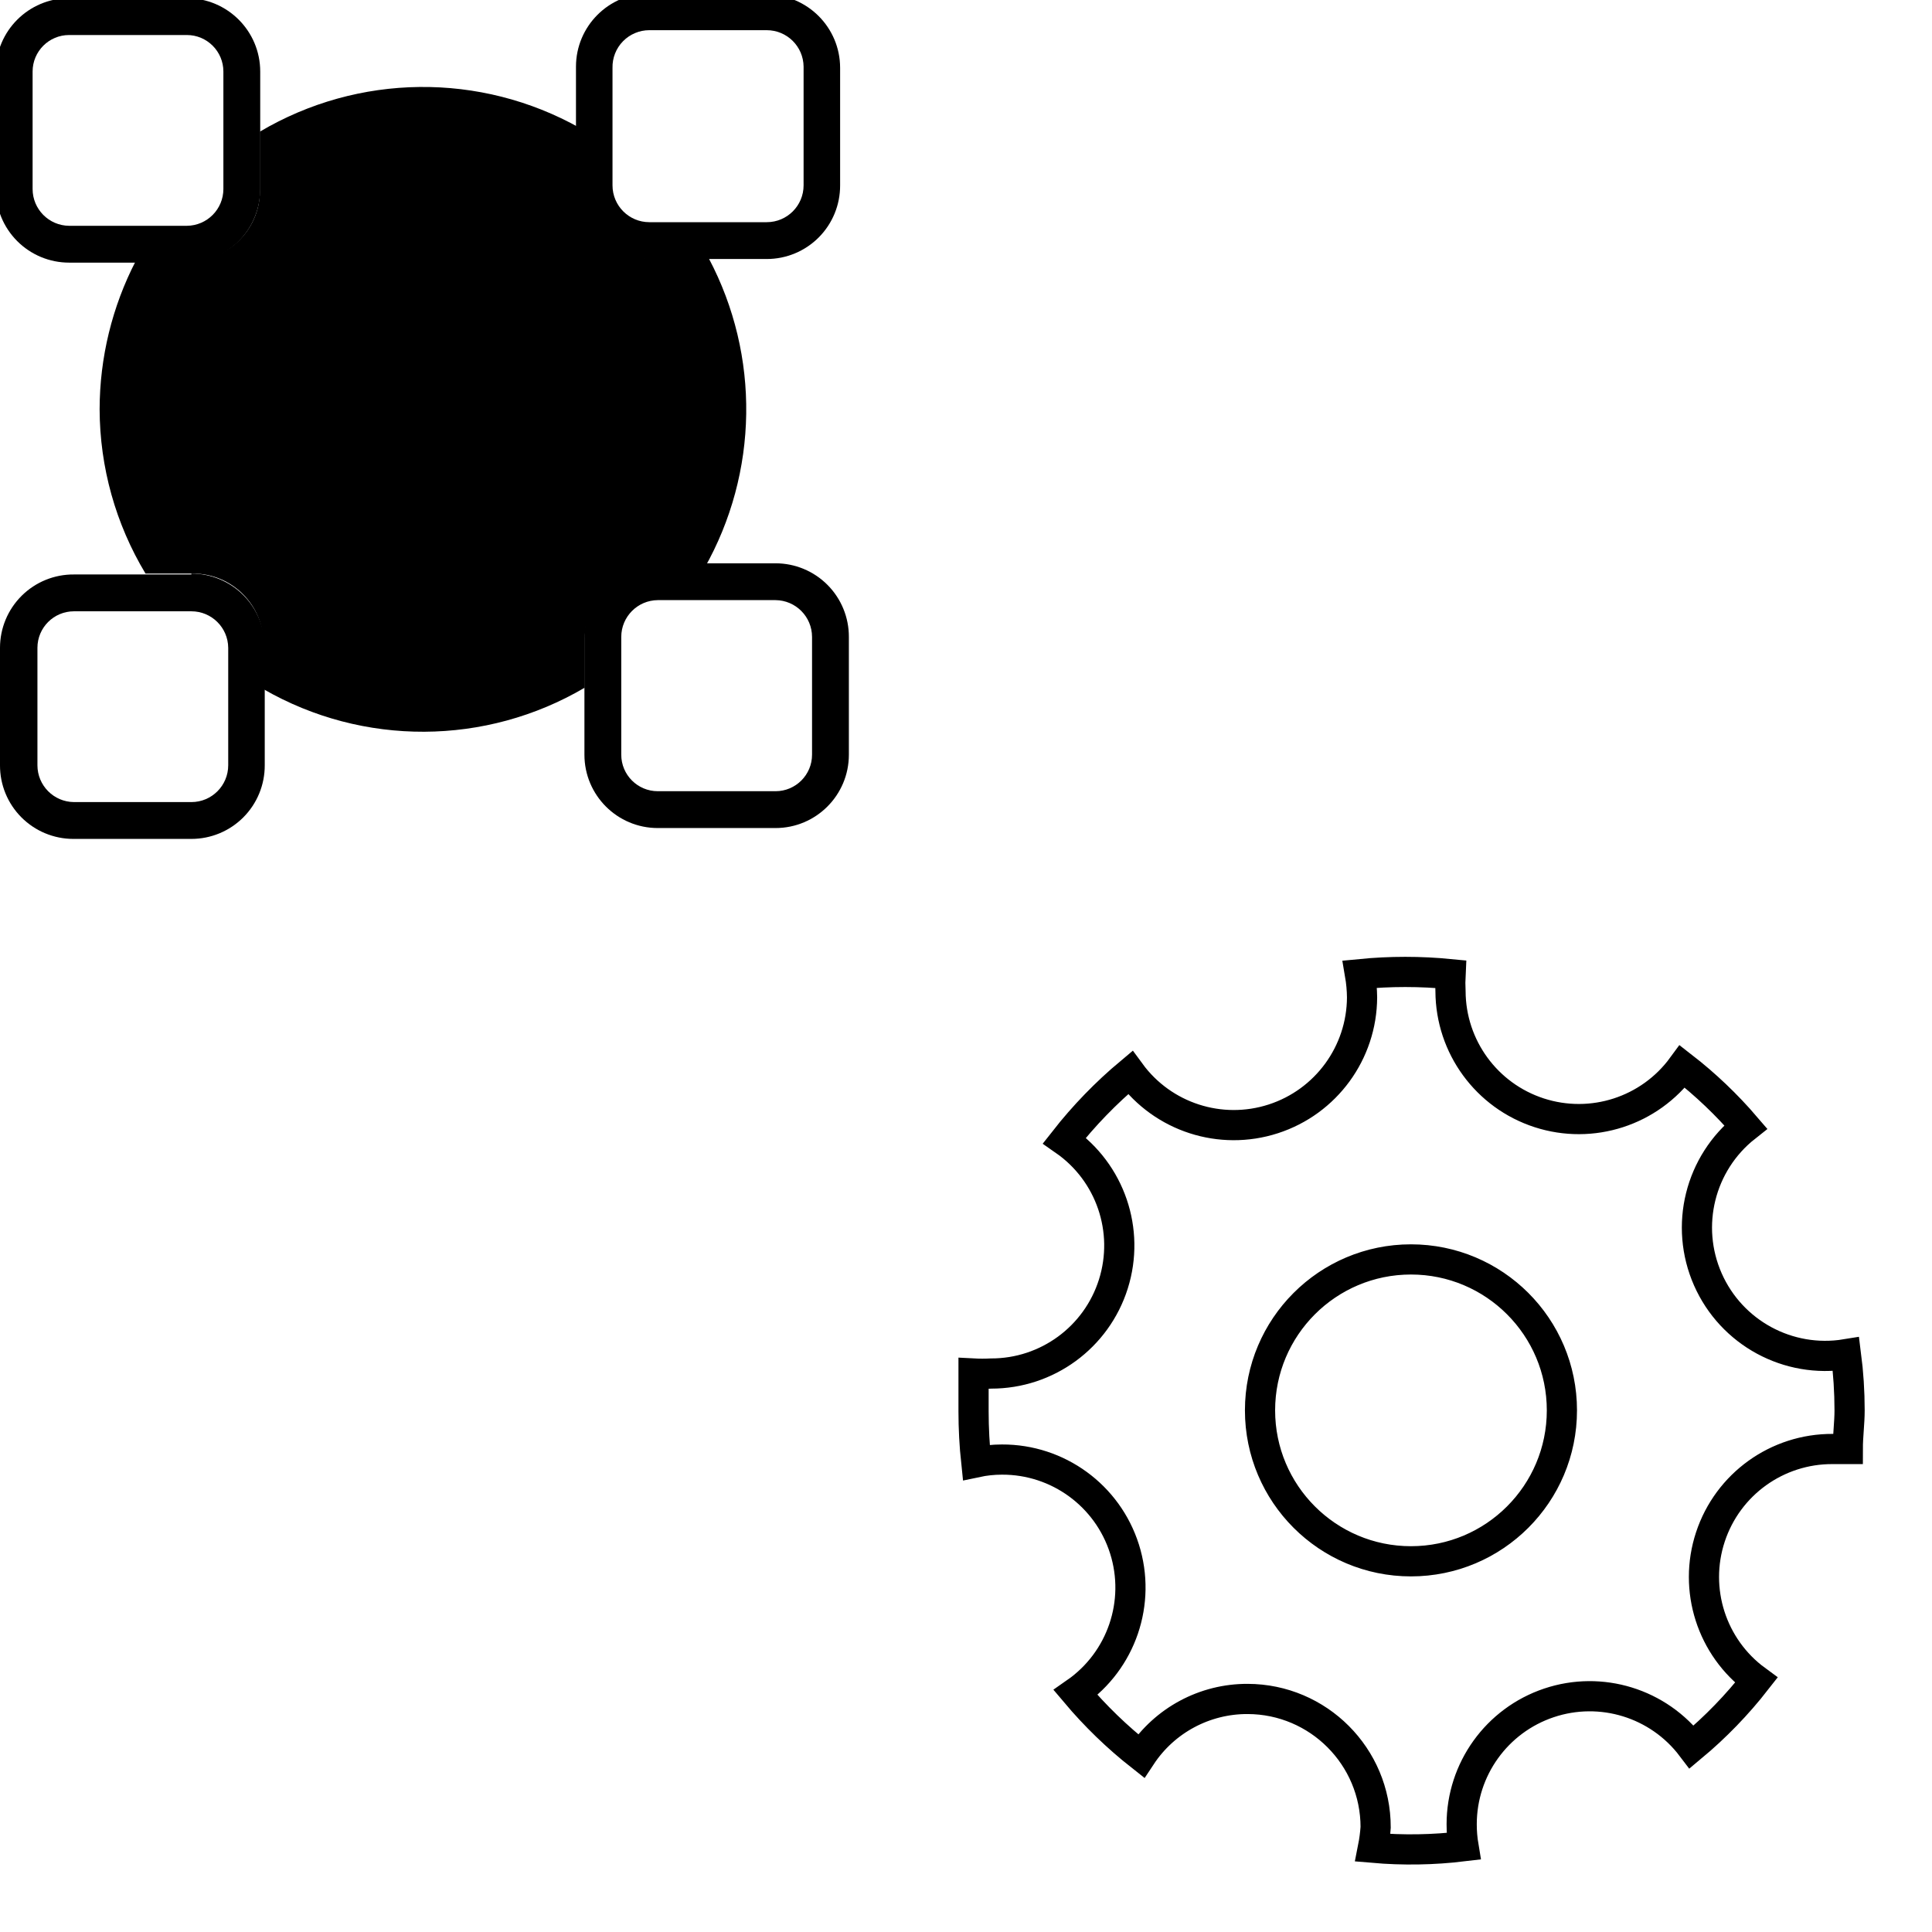
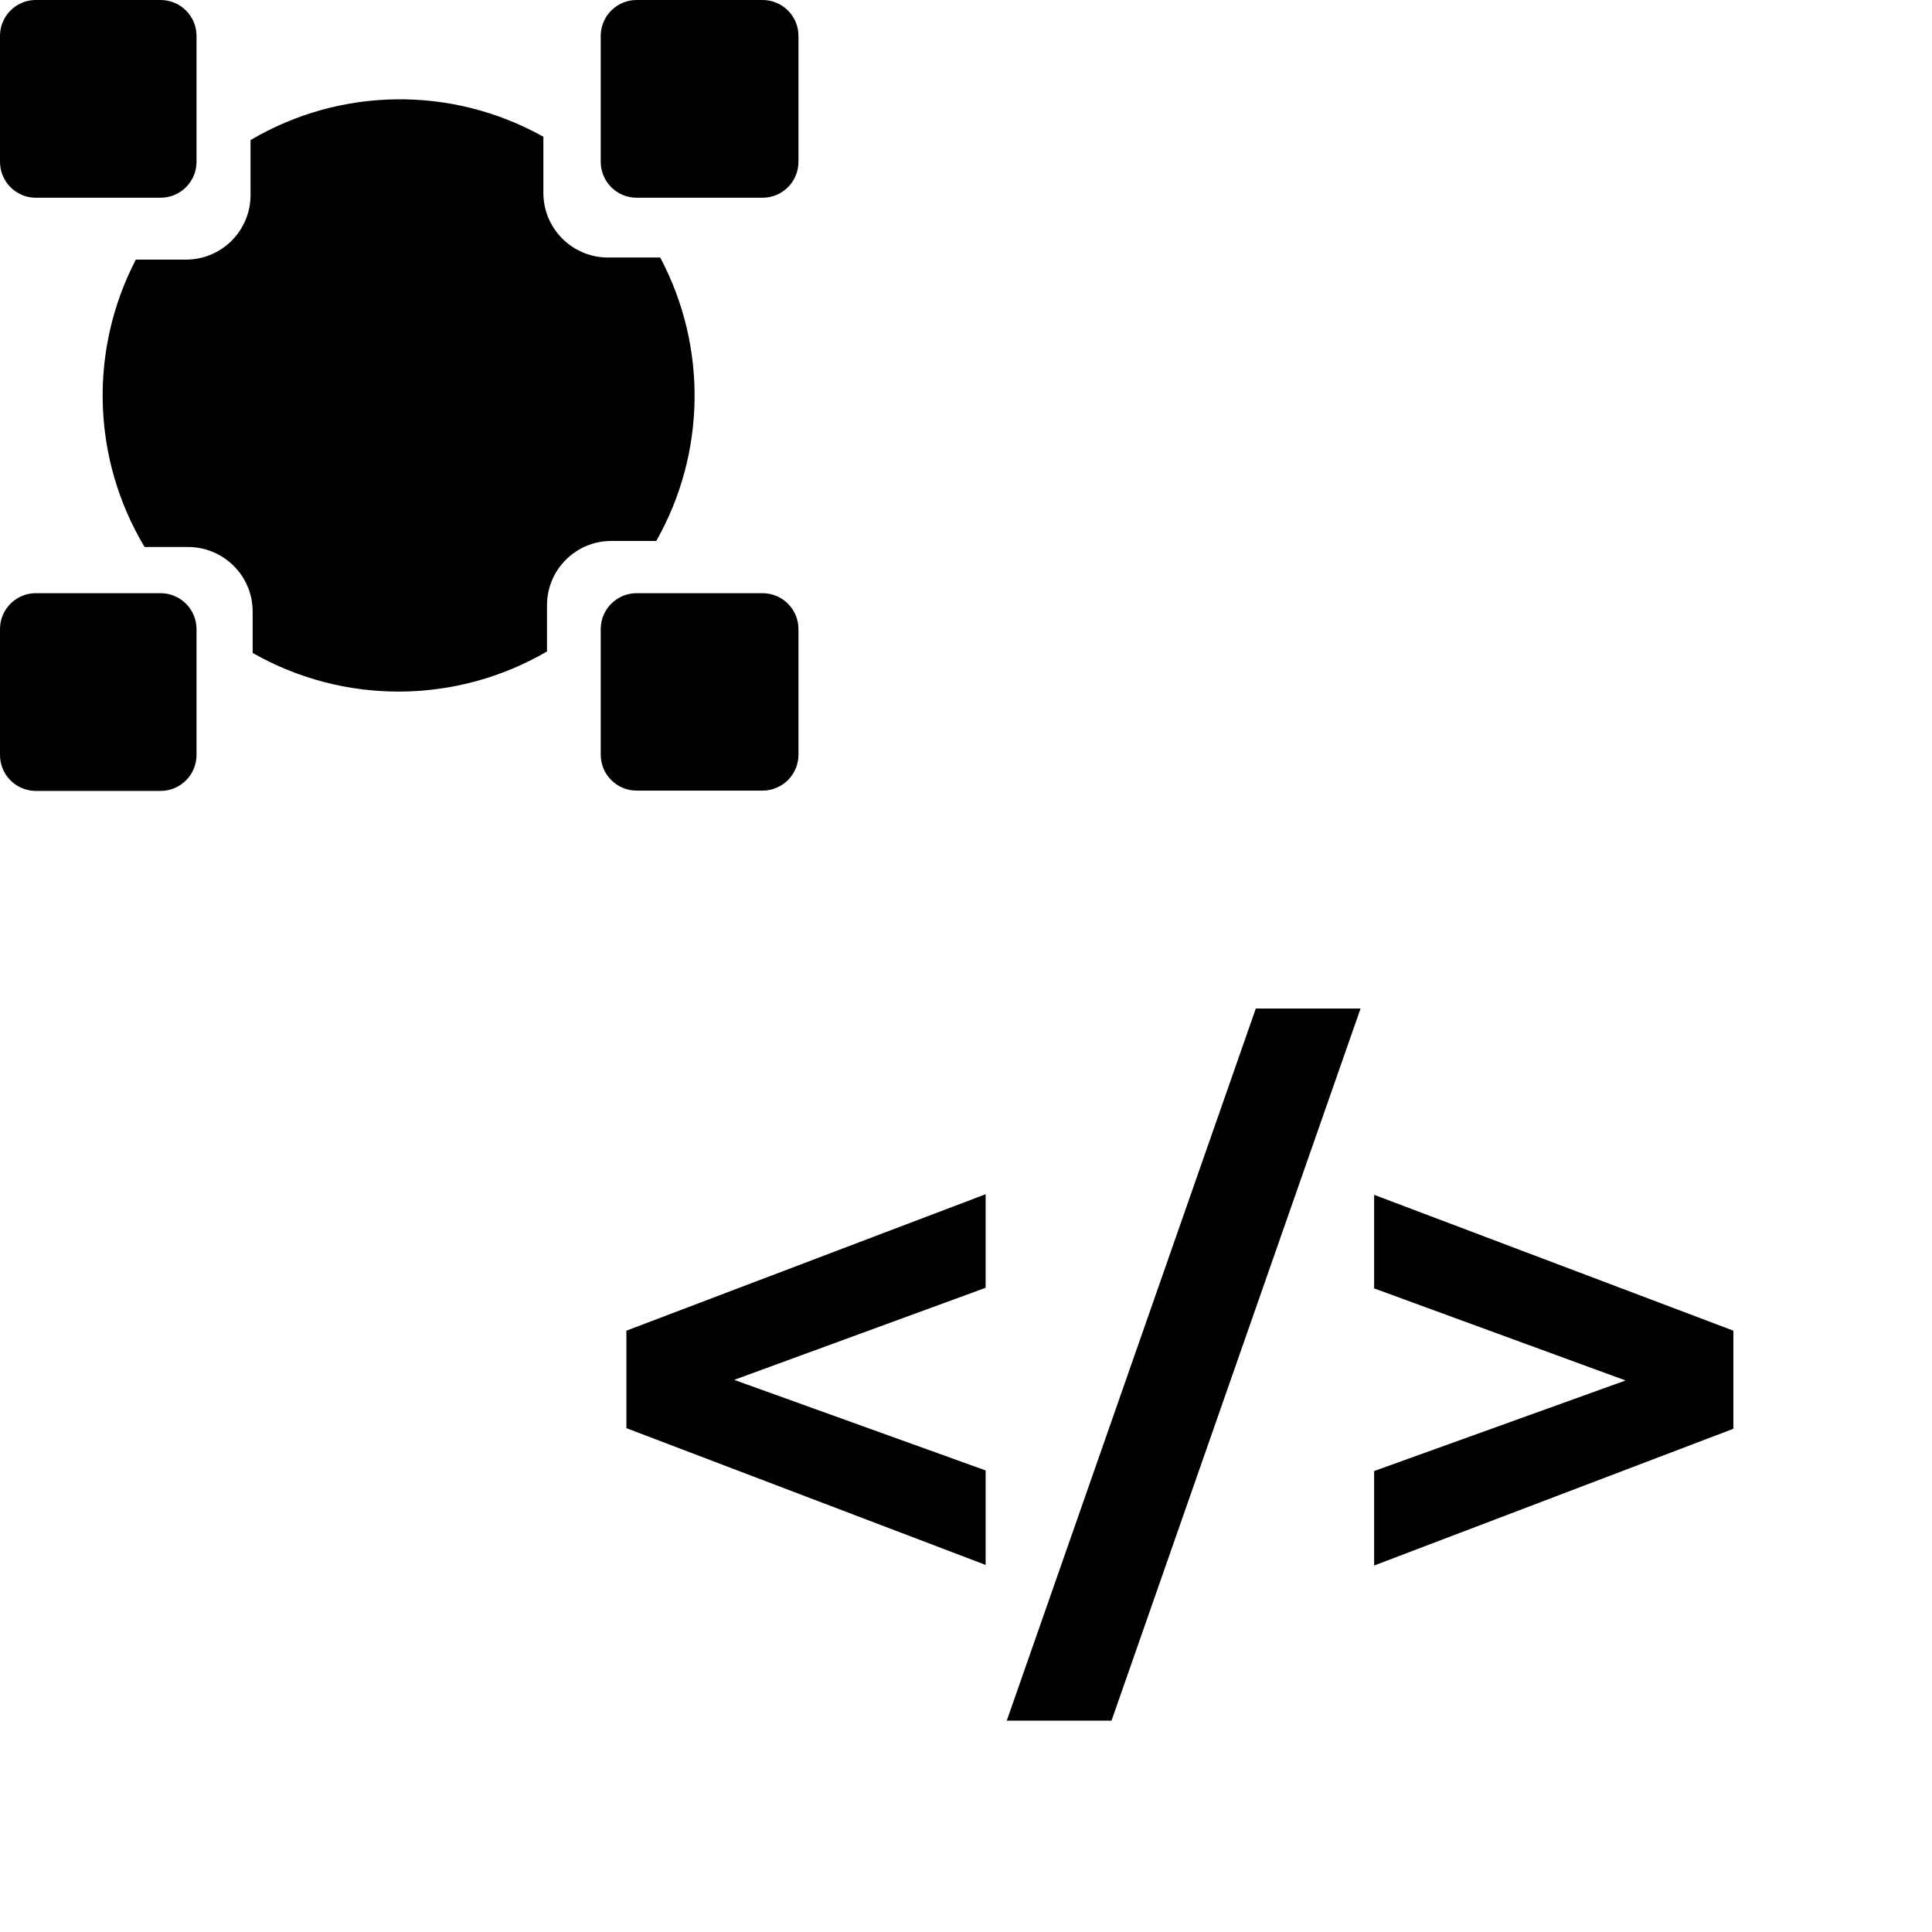
<svg xmlns="http://www.w3.org/2000/svg" viewBox="0 0 64 64">
  <defs>
-     <style>.cls-1,.cls-2{fill:none;stroke-miterlimit:10;}.cls-1{stroke:#000;}.cls-2{stroke:red;stroke-width:3px;}</style>
+     <style>.cls-1{fill:none;stroke:red;stroke-miterlimit:10;stroke-width:3px;}</style>
  </defs>
  <g id="Warstwa_1" data-name="Warstwa 1">
-     <path class="cls-1" d="M45.48,61.21a14.51,14.51,0,0,0,3-.05,4.4,4.4,0,0,1-.06-.73,4.24,4.24,0,0,1,7.62-2.56,14.43,14.43,0,0,0,2.14-2.21A4.24,4.24,0,0,1,60.71,48l.5,0c0-.43.06-.86.06-1.28a14.52,14.52,0,0,0-.12-1.86,4.25,4.25,0,0,1-3.32-7.53,14.33,14.33,0,0,0-2.1-2,4.25,4.25,0,0,1-7.68-2.49,5.46,5.46,0,0,1,0-.57,15.34,15.34,0,0,0-3,0,4.9,4.9,0,0,1,.07.77,4.25,4.25,0,0,1-7.68,2.49,15,15,0,0,0-2.18,2.25,4.24,4.24,0,0,1-2.43,7.72,5.46,5.46,0,0,1-.58,0c0,.42,0,.83,0,1.25a16,16,0,0,0,.09,1.69,4.09,4.09,0,0,1,.85-.09,4.24,4.24,0,0,1,2.44,7.72,14.86,14.86,0,0,0,2.17,2.1,4.21,4.21,0,0,1,3.53-1.89,4.25,4.25,0,0,1,4.24,4.25A5.34,5.34,0,0,1,45.48,61.21Zm1.26-19.49a5,5,0,1,0,5,5A5,5,0,0,0,46.74,41.72Z" />
-     <polygon class="cls-2" points="-840.11 -469.48 -515.62 -469.48 -515.62 -129.41 417.98 -121.33 417.98 -15.9 159.81 -15.8 159.81 160.66 -936.47 160.66 -937.92 -362.64 -1130.65 -364.18 -1130.65 -528.95 -840.11 -528.88 -840.11 -469.48" />
-     <path d="M23.33,18.83a10.69,10.69,0,0,0,.15-10.27H21.54a2.32,2.32,0,0,1-2.33-2.32v-2h0a10.61,10.61,0,0,0-10.6.12h0v2A2.33,2.33,0,0,1,6.28,8.64H4.5a10.74,10.74,0,0,0-1.2,4.92A10.61,10.61,0,0,0,4.82,19H6.4a2.33,2.33,0,0,1,2.33,2.33v1.5a10.58,10.58,0,0,0,10.64-.05V21.16a2.33,2.33,0,0,1,2.33-2.33Z" />
-     <path d="M6.19,1.16A1.21,1.21,0,0,1,7.4,2.37V6.26A1.22,1.22,0,0,1,6.19,7.48H2.29A1.22,1.22,0,0,1,1.08,6.26V2.37A1.21,1.21,0,0,1,2.29,1.16h3.9m0-1.22H2.29A2.43,2.43,0,0,0-.14,2.37V6.26A2.43,2.43,0,0,0,2.29,8.7h3.9A2.43,2.43,0,0,0,8.62,6.26V2.37A2.43,2.43,0,0,0,6.19-.06Z" />
-     <path d="M25.4,1a1.22,1.22,0,0,1,1.22,1.21V6.14A1.22,1.22,0,0,1,25.4,7.36H21.51a1.22,1.22,0,0,1-1.22-1.22V2.25A1.22,1.22,0,0,1,21.51,1H25.4m0-1.22H21.51a2.43,2.43,0,0,0-2.43,2.43V6.14a2.43,2.43,0,0,0,2.43,2.44H25.4a2.43,2.43,0,0,0,2.43-2.44V2.25A2.43,2.43,0,0,0,25.4-.18Z" />
-     <path d="M6.34,20.25a1.22,1.22,0,0,1,1.22,1.21v3.89a1.22,1.22,0,0,1-1.22,1.22H2.45a1.22,1.22,0,0,1-1.21-1.22V21.46a1.21,1.21,0,0,1,1.21-1.21H6.34m0-1.22H2.45A2.43,2.43,0,0,0,0,21.46v3.89a2.43,2.43,0,0,0,2.43,2.44H6.34a2.43,2.43,0,0,0,2.43-2.44V21.46A2.43,2.43,0,0,0,6.34,19Z" />
-     <path d="M25.69,19.88A1.22,1.22,0,0,1,26.9,21.1V25a1.21,1.21,0,0,1-1.21,1.21h-3.9A1.21,1.21,0,0,1,20.58,25V21.1a1.22,1.22,0,0,1,1.21-1.22h3.9m0-1.22h-3.9a2.43,2.43,0,0,0-2.43,2.44V25a2.43,2.43,0,0,0,2.43,2.43h3.9A2.43,2.43,0,0,0,28.12,25V21.1a2.43,2.43,0,0,0-2.43-2.44Z" />
+     <polygon class="cls-1" points="-840.11 -469.48 -515.62 -469.48 -515.62 -129.41 417.98 -121.33 417.98 -15.9 159.81 -15.8 159.81 160.66 -936.47 160.66 -937.92 -362.64 -1130.65 -364.18 -1130.65 -528.95 -840.11 -528.88 -840.11 -469.48" />
+     <path d="M21.74,17.92a9.76,9.76,0,0,0,.13-9.39H20.1A2.14,2.14,0,0,1,18,6.39V4.53h0a9.73,9.73,0,0,0-9.7.11h0V6.46A2.14,2.14,0,0,1,6.12,8.6H4.5a9.76,9.76,0,0,0,.29,9.52H6.24a2.14,2.14,0,0,1,2.13,2.13v1.38a9.76,9.76,0,0,0,9.75-.05V20.05a2.13,2.13,0,0,1,2.13-2.13Z" />
+     <path d="M5.31,19.65H1.15A1.19,1.19,0,0,0,0,20.84V25A1.19,1.19,0,0,0,1.15,26.2H5.31A1.19,1.19,0,0,0,6.51,25V20.84A1.19,1.19,0,0,0,5.31,19.65Z" />
+     <path d="M4.22,6.55h1.1A1.19,1.19,0,0,0,6.51,5.36V1.19A1.19,1.19,0,0,0,5.32,0H1.15A1.19,1.19,0,0,0,0,1.19V5.36A1.19,1.19,0,0,0,1.15,6.55H4.22Z" />
+     <path d="M21.09,6.55h4.17a1.19,1.19,0,0,0,1.19-1.19V1.19A1.19,1.19,0,0,0,25.26,0H21.09A1.19,1.19,0,0,0,19.9,1.19V5.36A1.19,1.19,0,0,0,21.09,6.55Z" />
+     <path d="M25.26,19.65H21.09a1.19,1.19,0,0,0-1.19,1.19V25a1.19,1.19,0,0,0,1.19,1.19h4.17A1.19,1.19,0,0,0,26.45,25V20.84A1.19,1.19,0,0,0,25.26,19.65Z" />
+     <path d="M32.65,42.66l-8.33,3.05,8.33,3v3.13l-11.9-4.53V44.08l11.9-4.52Z" />
+     <path d="M41.6,33.41h3.47L36.82,57H33.35Z" />
+     <path d="M57.42,44.08v3.25l-11.9,4.53V48.73l8.33-3-8.33-3.05v-3.1Z" />
  </g>
</svg>
